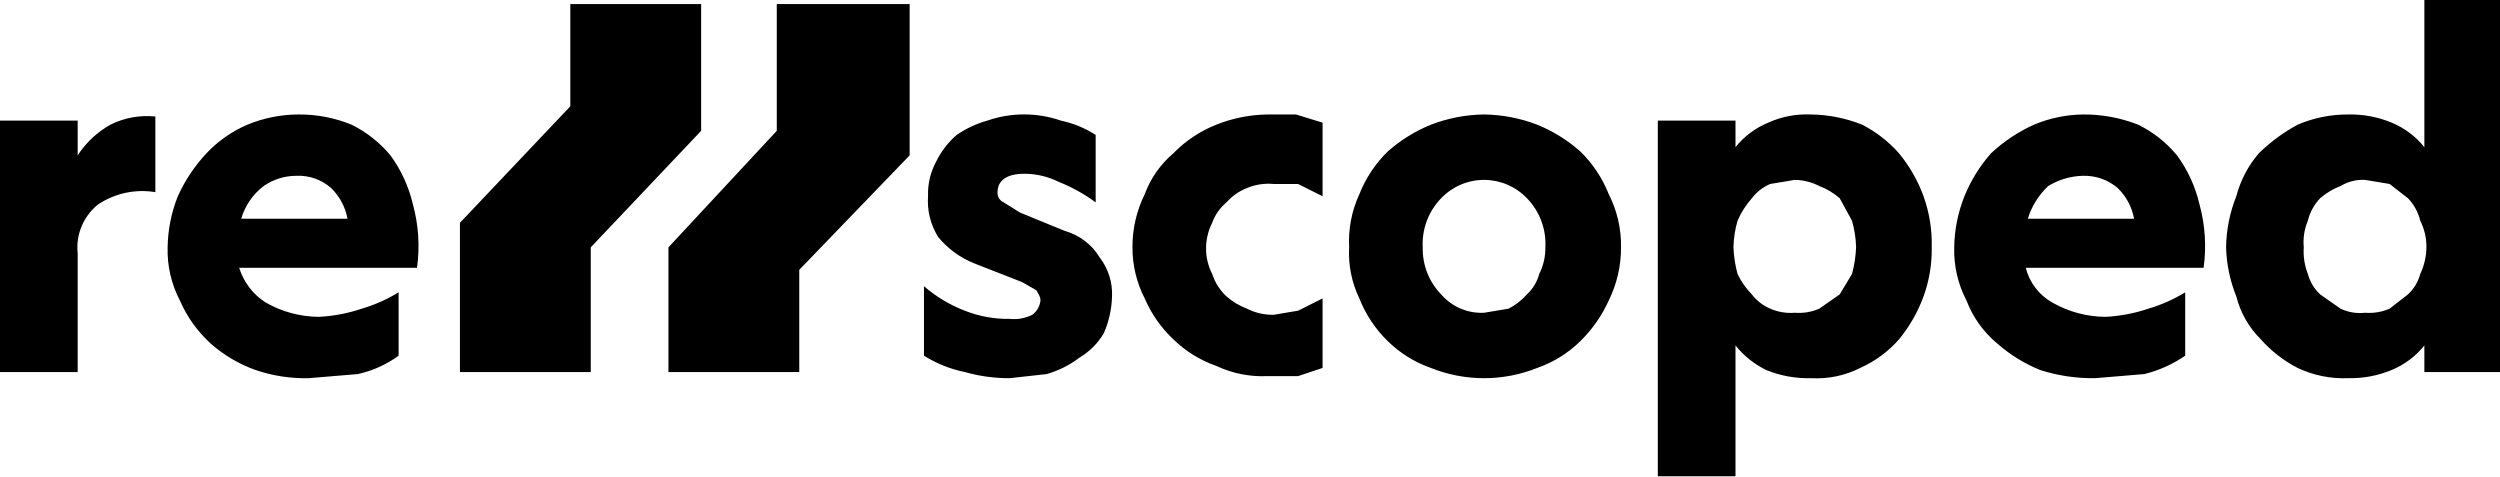
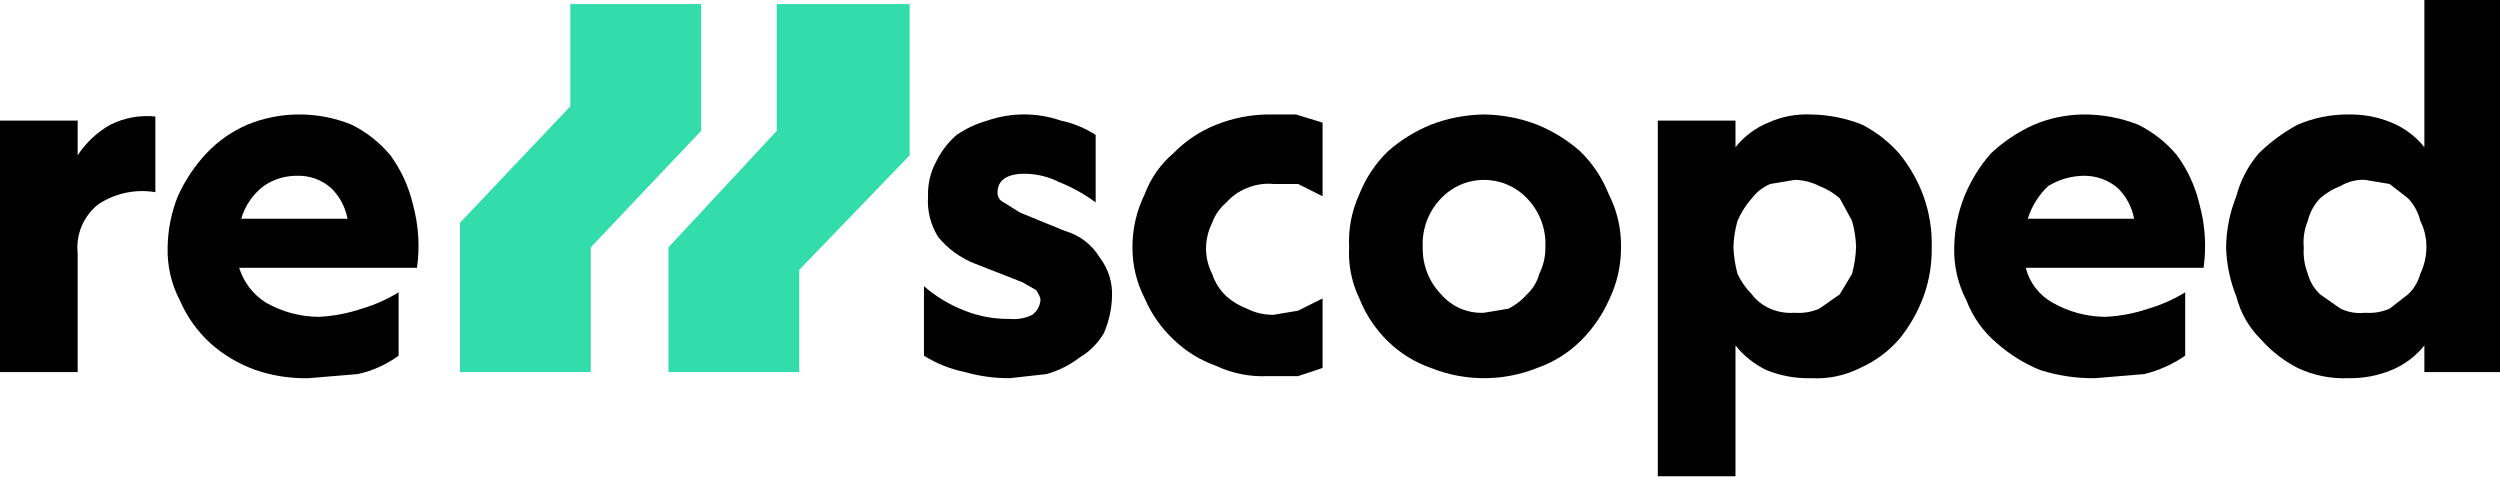
<svg xmlns="http://www.w3.org/2000/svg" viewBox="0 0 122.3 23.3">
-   <path d="M0,5.9H3.8V7.6A4.6,4.6,0,0,1,5.4,6.1a4,4,0,0,1,2.2-.4V9.4a3.9,3.9,0,0,0-2.8.6,2.7,2.7,0,0,0-1,2.4v5.8H0Zm14.6-.3a6.7,6.7,0,0,1,2.6.5,5.8,5.8,0,0,1,1.9,1.5A6.6,6.6,0,0,1,20.2,10a7.7,7.7,0,0,1,.2,3.1H11.7A3.1,3.1,0,0,0,13,14.8a5.3,5.3,0,0,0,2.6.7,7.8,7.8,0,0,0,2.1-.4,7.5,7.5,0,0,0,1.8-.8v3.1a5.3,5.3,0,0,1-2,.9l-2.4.2a7.5,7.5,0,0,1-2.6-.4,6.7,6.7,0,0,1-2.2-1.3,6.2,6.2,0,0,1-1.5-2.1,5.3,5.3,0,0,1-.6-2.6,7,7,0,0,1,.5-2.5,7.7,7.7,0,0,1,1.4-2.1,6,6,0,0,1,2-1.4A6.6,6.6,0,0,1,14.6,5.6Zm-2.8,5.1H17a2.8,2.8,0,0,0-.8-1.5,2.4,2.4,0,0,0-1.7-.6,2.8,2.8,0,0,0-1.6.5A3.1,3.1,0,0,0,11.8,10.7Zm37.6,4.9a2,2,0,0,0,1.1-.2,1,1,0,0,0,.4-.7c0-.2-.1-.3-.2-.5l-.7-.4-2.3-.9a4.4,4.4,0,0,1-1.8-1.3,3.3,3.3,0,0,1-.5-2,3.3,3.3,0,0,1,.4-1.7,4.1,4.1,0,0,1,1-1.3,5.1,5.1,0,0,1,1.5-.7,5.5,5.5,0,0,1,3.6,0,5.1,5.1,0,0,1,1.7.7V9.9a8.1,8.1,0,0,0-1.8-1,3.8,3.8,0,0,0-1.7-.4c-.8,0-1.3.3-1.3.9a.5.5,0,0,0,.3.5l.8.5,2.2.9a2.9,2.9,0,0,1,1.7,1.3,2.9,2.9,0,0,1,.6,1.9,4.8,4.8,0,0,1-.4,1.8,3.4,3.4,0,0,1-1.2,1.2,4.8,4.8,0,0,1-1.6.8l-1.8.2a7.8,7.8,0,0,1-2.2-.3,6,6,0,0,1-2-.8V14a6.7,6.7,0,0,0,2,1.2A5.7,5.7,0,0,0,49.4,15.6ZM62,5.6h1.4l1.3.4V9.6L63.5,9H62.3a2.7,2.7,0,0,0-1.3.2,2.6,2.6,0,0,0-1,.7,2.3,2.3,0,0,0-.7,1,2.8,2.8,0,0,0-.3,1.3,2.7,2.7,0,0,0,.3,1.2,2.6,2.6,0,0,0,.7,1.1,3.3,3.3,0,0,0,1,.6,2.8,2.8,0,0,0,1.3.3l1.2-.2,1.2-.6V18l-1.2.4H62a5.3,5.3,0,0,1-2.5-.5,5.7,5.7,0,0,1-2.1-1.3A6,6,0,0,1,56,14.6a5.4,5.4,0,0,1-.6-2.5A5.8,5.8,0,0,1,56,9.5a4.8,4.8,0,0,1,1.4-2,6,6,0,0,1,2.1-1.4A7,7,0,0,1,62,5.6Zm10.6,0a7.5,7.5,0,0,1,2.6.5,7.4,7.4,0,0,1,2.1,1.3,6,6,0,0,1,1.4,2.1,5.5,5.5,0,0,1,.6,2.6,5.8,5.8,0,0,1-.6,2.6,6.6,6.6,0,0,1-1.4,2A5.7,5.7,0,0,1,75.2,18,7,7,0,0,1,70,18a5.7,5.7,0,0,1-2.1-1.3,6,6,0,0,1-1.4-2.1,5.1,5.1,0,0,1-.5-2.5,5.5,5.5,0,0,1,.5-2.6,6,6,0,0,1,1.4-2.1A7.4,7.4,0,0,1,70,6.1,7.5,7.5,0,0,1,72.6,5.6Zm0,9.7,1.2-.2a3.1,3.1,0,0,0,.9-.7,2.1,2.1,0,0,0,.6-1,2.8,2.8,0,0,0,.3-1.3,3.2,3.2,0,0,0-.9-2.4,2.9,2.9,0,0,0-4.2,0,3.2,3.2,0,0,0-.9,2.4,3.2,3.2,0,0,0,.9,2.3A2.6,2.6,0,0,0,72.6,15.3Zm8.5-9.4h3.8V7.2A4,4,0,0,1,86.5,6a4.6,4.6,0,0,1,2.1-.4,7,7,0,0,1,2.5.5,6.2,6.2,0,0,1,1.8,1.4,7.2,7.2,0,0,1,1.2,2.1,6.9,6.9,0,0,1,.4,2.5,6.7,6.7,0,0,1-.4,2.4,7.2,7.2,0,0,1-1.2,2.1A5.5,5.5,0,0,1,91,18a4.7,4.7,0,0,1-2.4.5,5.4,5.4,0,0,1-2.2-.4,4.4,4.4,0,0,1-1.5-1.2v6.4H81.1Zm6.7,9.4a2.5,2.5,0,0,0,1.2-.2l1-.7.6-1a5.9,5.9,0,0,0,.2-1.3,5.1,5.1,0,0,0-.2-1.3L90,9.7a3.3,3.3,0,0,0-1-.6,2.7,2.7,0,0,0-1.2-.3L86.6,9a2.2,2.2,0,0,0-.9.7,4.1,4.1,0,0,0-.7,1.1,5.1,5.1,0,0,0-.2,1.3,5.9,5.9,0,0,0,.2,1.3,3.6,3.6,0,0,0,.7,1,2.2,2.2,0,0,0,.9.7A2.5,2.5,0,0,0,87.8,15.3Zm14.1-9.7a7.2,7.2,0,0,1,2.7.5,5.8,5.8,0,0,1,1.9,1.5,6.6,6.6,0,0,1,1.1,2.4,7.7,7.7,0,0,1,.2,3.1H99.1a2.7,2.7,0,0,0,1.3,1.7,5.3,5.3,0,0,0,2.6.7,7.8,7.8,0,0,0,2.1-.4,7.5,7.5,0,0,0,1.8-.8v3.1a6.1,6.1,0,0,1-2,.9l-2.4.2a8.4,8.4,0,0,1-2.7-.4,7.4,7.4,0,0,1-2.1-1.3,5.1,5.1,0,0,1-1.5-2.1,5.3,5.3,0,0,1-.6-2.6,7,7,0,0,1,.5-2.5,7.4,7.4,0,0,1,1.3-2.1,7.7,7.7,0,0,1,2.1-1.4A6.4,6.4,0,0,1,101.9,5.6Zm-2.7,5.1h5.2a2.8,2.8,0,0,0-.8-1.5,2.5,2.5,0,0,0-1.7-.6,3.4,3.4,0,0,0-1.7.5A3.7,3.7,0,0,0,99.2,10.7Zm15.7-5.1A5.2,5.2,0,0,1,117,6a4,4,0,0,1,1.6,1.2V0h3.7V18.2h-3.7V16.9a4,4,0,0,1-1.6,1.2,5.2,5.2,0,0,1-2.1.4,5.3,5.3,0,0,1-2.5-.5,6.2,6.2,0,0,1-1.8-1.4,4.5,4.5,0,0,1-1.2-2.1,6.9,6.9,0,0,1-.5-2.4,7,7,0,0,1,.5-2.5,5.3,5.3,0,0,1,1.1-2.1,8.5,8.5,0,0,1,1.9-1.4A6.2,6.2,0,0,1,114.9,5.6Zm.8,9.7a2.5,2.5,0,0,0,1.2-.2l.9-.7a2.1,2.1,0,0,0,.6-1,3.1,3.1,0,0,0,.3-1.3,2.8,2.8,0,0,0-.3-1.3,2.4,2.4,0,0,0-.6-1.1l-.9-.7-1.2-.2a2.1,2.1,0,0,0-1.2.3,3.3,3.3,0,0,0-1,.6,2.4,2.4,0,0,0-.6,1.1,2.7,2.7,0,0,0-.2,1.3,3,3,0,0,0,.2,1.3,2.1,2.1,0,0,0,.6,1l1,.7A2.2,2.2,0,0,0,115.7,15.3ZM34.3,6.4V.2H27.9v5l-5.4,5.7v7.3h6.4V12.1ZM44.5,7.6V.2H38V6.4l-5.3,5.7v6.1h6.4v-5Z" />
+   <defs>
+     <style>.abc{fill:#000000;}.b{fill:#32dcab;}</style>
+   </defs>
+   <path class="abc" d="M0,5.9H3.8V7.6A4.6,4.6,0,0,1,5.4,6.1a4,4,0,0,1,2.2-.4V9.4a3.9,3.9,0,0,0-2.8.6,2.7,2.7,0,0,0-1,2.4v5.8H0Z" />
+   <path class="abc" d="M14.6,5.6a6.7,6.7,0,0,1,2.6.5,5.8,5.8,0,0,1,1.9,1.5A6.6,6.6,0,0,1,20.2,10a7.7,7.7,0,0,1,.2,3.1H11.7A3.1,3.1,0,0,0,13,14.8a5.3,5.3,0,0,0,2.6.7,7.8,7.8,0,0,0,2.1-.4,7.5,7.5,0,0,0,1.8-.8v3.1a5.3,5.3,0,0,1-2,.9l-2.4.2a7.5,7.5,0,0,1-2.6-.4,6.7,6.7,0,0,1-2.2-1.3,6.2,6.2,0,0,1-1.5-2.1,5.3,5.3,0,0,1-.6-2.6,7,7,0,0,1,.5-2.5,7.7,7.7,0,0,1,1.4-2.1,6,6,0,0,1,2-1.4A6.6,6.6,0,0,1,14.6,5.6Zm-2.8,5.1H17a2.8,2.8,0,0,0-.8-1.5,2.4,2.4,0,0,0-1.7-.6,2.8,2.8,0,0,0-1.6.5A3.1,3.1,0,0,0,11.8,10.7Z" />
+   <path class="abc" d="M49.4,15.6a2,2,0,0,0,1.1-.2,1,1,0,0,0,.4-.7c0-.2-.1-.3-.2-.5l-.7-.4-2.3-.9a4.4,4.4,0,0,1-1.8-1.3,3.3,3.3,0,0,1-.5-2,3.3,3.3,0,0,1,.4-1.7,4.1,4.1,0,0,1,1-1.3,5.1,5.1,0,0,1,1.5-.7,5.5,5.5,0,0,1,3.6,0,5.1,5.1,0,0,1,1.7.7V9.9a8.1,8.1,0,0,0-1.8-1,3.8,3.8,0,0,0-1.7-.4c-.8,0-1.3.3-1.3.9a.5.5,0,0,0,.3.5l.8.5,2.2.9a2.9,2.9,0,0,1,1.7,1.3,2.9,2.9,0,0,1,.6,1.9,4.8,4.8,0,0,1-.4,1.8,3.4,3.4,0,0,1-1.2,1.2,4.8,4.8,0,0,1-1.6.8l-1.8.2a7.8,7.8,0,0,1-2.2-.3,6,6,0,0,1-2-.8V14a6.7,6.7,0,0,0,2,1.2A5.7,5.7,0,0,0,49.4,15.6Z" />
+   <path class="abc" d="M62,5.6h1.4l1.3.4V9.6L63.5,9H62.3a2.7,2.7,0,0,0-1.3.2,2.6,2.6,0,0,0-1,.7,2.3,2.3,0,0,0-.7,1,2.8,2.8,0,0,0-.3,1.3,2.7,2.7,0,0,0,.3,1.2,2.6,2.6,0,0,0,.7,1.1,3.3,3.3,0,0,0,1,.6,2.8,2.8,0,0,0,1.3.3l1.2-.2,1.2-.6V18l-1.2.4H62a5.3,5.3,0,0,1-2.5-.5,5.7,5.7,0,0,1-2.1-1.3A6,6,0,0,1,56,14.6a5.4,5.4,0,0,1-.6-2.5A5.8,5.8,0,0,1,56,9.5a4.8,4.8,0,0,1,1.4-2,6,6,0,0,1,2.1-1.4A7,7,0,0,1,62,5.6Z" />
+   <path class="abc" d="M72.6,5.6a7.5,7.5,0,0,1,2.6.5,7.4,7.4,0,0,1,2.1,1.3,6,6,0,0,1,1.4,2.1,5.5,5.5,0,0,1,.6,2.6,5.8,5.8,0,0,1-.6,2.6,6.6,6.6,0,0,1-1.4,2A5.7,5.7,0,0,1,75.2,18,7,7,0,0,1,70,18a5.7,5.7,0,0,1-2.1-1.3,6,6,0,0,1-1.4-2.1,5.1,5.1,0,0,1-.5-2.5,5.5,5.5,0,0,1,.5-2.6,6,6,0,0,1,1.4-2.1A7.4,7.4,0,0,1,70,6.1,7.5,7.5,0,0,1,72.6,5.6Zm0,9.7,1.2-.2a3.1,3.1,0,0,0,.9-.7,2.1,2.1,0,0,0,.6-1,2.8,2.8,0,0,0,.3-1.3,3.2,3.2,0,0,0-.9-2.4,2.9,2.9,0,0,0-4.2,0,3.2,3.2,0,0,0-.9,2.4,3.2,3.2,0,0,0,.9,2.3A2.6,2.6,0,0,0,72.6,15.3Z" />
+   <path class="abc" d="M81.1,5.9h3.8V7.2A4,4,0,0,1,86.5,6a4.6,4.6,0,0,1,2.1-.4,7,7,0,0,1,2.5.5,6.2,6.2,0,0,1,1.8,1.4,7.2,7.2,0,0,1,1.2,2.1,6.9,6.9,0,0,1,.4,2.5,6.7,6.7,0,0,1-.4,2.4,7.2,7.2,0,0,1-1.2,2.1A5.5,5.5,0,0,1,91,18a4.7,4.7,0,0,1-2.4.5,5.4,5.4,0,0,1-2.2-.4,4.4,4.4,0,0,1-1.5-1.2v6.4H81.1Zm6.7,9.4a2.5,2.5,0,0,0,1.2-.2l1-.7.6-1a5.9,5.9,0,0,0,.2-1.3,5.1,5.1,0,0,0-.2-1.3L90,9.7a3.3,3.3,0,0,0-1-.6,2.7,2.7,0,0,0-1.2-.3L86.6,9a2.2,2.2,0,0,0-.9.7,4.1,4.1,0,0,0-.7,1.1,5.1,5.1,0,0,0-.2,1.3,5.9,5.9,0,0,0,.2,1.3,3.6,3.6,0,0,0,.7,1,2.2,2.2,0,0,0,.9.7A2.5,2.5,0,0,0,87.8,15.3Z" />
+   <path class="abc" d="M101.9,5.6a7.2,7.2,0,0,1,2.7.5,5.8,5.8,0,0,1,1.9,1.5,6.6,6.6,0,0,1,1.1,2.4,7.7,7.7,0,0,1,.2,3.1H99.1a2.7,2.7,0,0,0,1.3,1.7,5.3,5.3,0,0,0,2.6.7,7.8,7.8,0,0,0,2.1-.4,7.5,7.5,0,0,0,1.8-.8v3.1a6.1,6.1,0,0,1-2,.9l-2.4.2a8.4,8.4,0,0,1-2.7-.4,7.4,7.4,0,0,1-2.1-1.3,5.1,5.1,0,0,1-1.5-2.1,5.3,5.3,0,0,1-.6-2.6,7,7,0,0,1,.5-2.5,7.4,7.4,0,0,1,1.3-2.1,7.7,7.7,0,0,1,2.1-1.4A6.4,6.4,0,0,1,101.9,5.6Zm-2.7,5.1h5.2a2.8,2.8,0,0,0-.8-1.5,2.5,2.5,0,0,0-1.7-.6,3.4,3.4,0,0,0-1.7.5A3.7,3.7,0,0,0,99.2,10.7Z" />
+   <path class="abc" d="M114.9,5.6A5.2,5.2,0,0,1,117,6a4,4,0,0,1,1.6,1.2V0h3.7V18.2h-3.7V16.9a4,4,0,0,1-1.6,1.2,5.2,5.2,0,0,1-2.1.4,5.3,5.3,0,0,1-2.5-.5,6.2,6.2,0,0,1-1.8-1.4,4.5,4.5,0,0,1-1.2-2.1,6.9,6.9,0,0,1-.5-2.4,7,7,0,0,1,.5-2.5,5.3,5.3,0,0,1,1.1-2.1,8.5,8.5,0,0,1,1.9-1.4A6.2,6.2,0,0,1,114.9,5.6Zm.8,9.7a2.5,2.5,0,0,0,1.2-.2l.9-.7a2.1,2.1,0,0,0,.6-1,3.1,3.1,0,0,0,.3-1.3,2.8,2.8,0,0,0-.3-1.3,2.4,2.4,0,0,0-.6-1.1l-.9-.7-1.2-.2a2.1,2.1,0,0,0-1.2.3,3.3,3.3,0,0,0-1,.6,2.4,2.4,0,0,0-.6,1.1,2.7,2.7,0,0,0-.2,1.3,3,3,0,0,0,.2,1.3,2.1,2.1,0,0,0,.6,1l1,.7A2.2,2.2,0,0,0,115.7,15.3Z" />
+   <polygon class="b" points="28.9 12.1 28.9 18.2 22.5 18.2 22.5 10.9 27.9 5.2 27.9 0.2 34.3 0.2 34.3 6.4 28.9 12.1" />
+   <polygon class="b" points="39.1 13.2 39.1 18.2 32.7 18.2 32.7 12.1 38 6.4 38 0.2 44.5 0.2 44.5 7.6 39.1 13.2" />
</svg>
